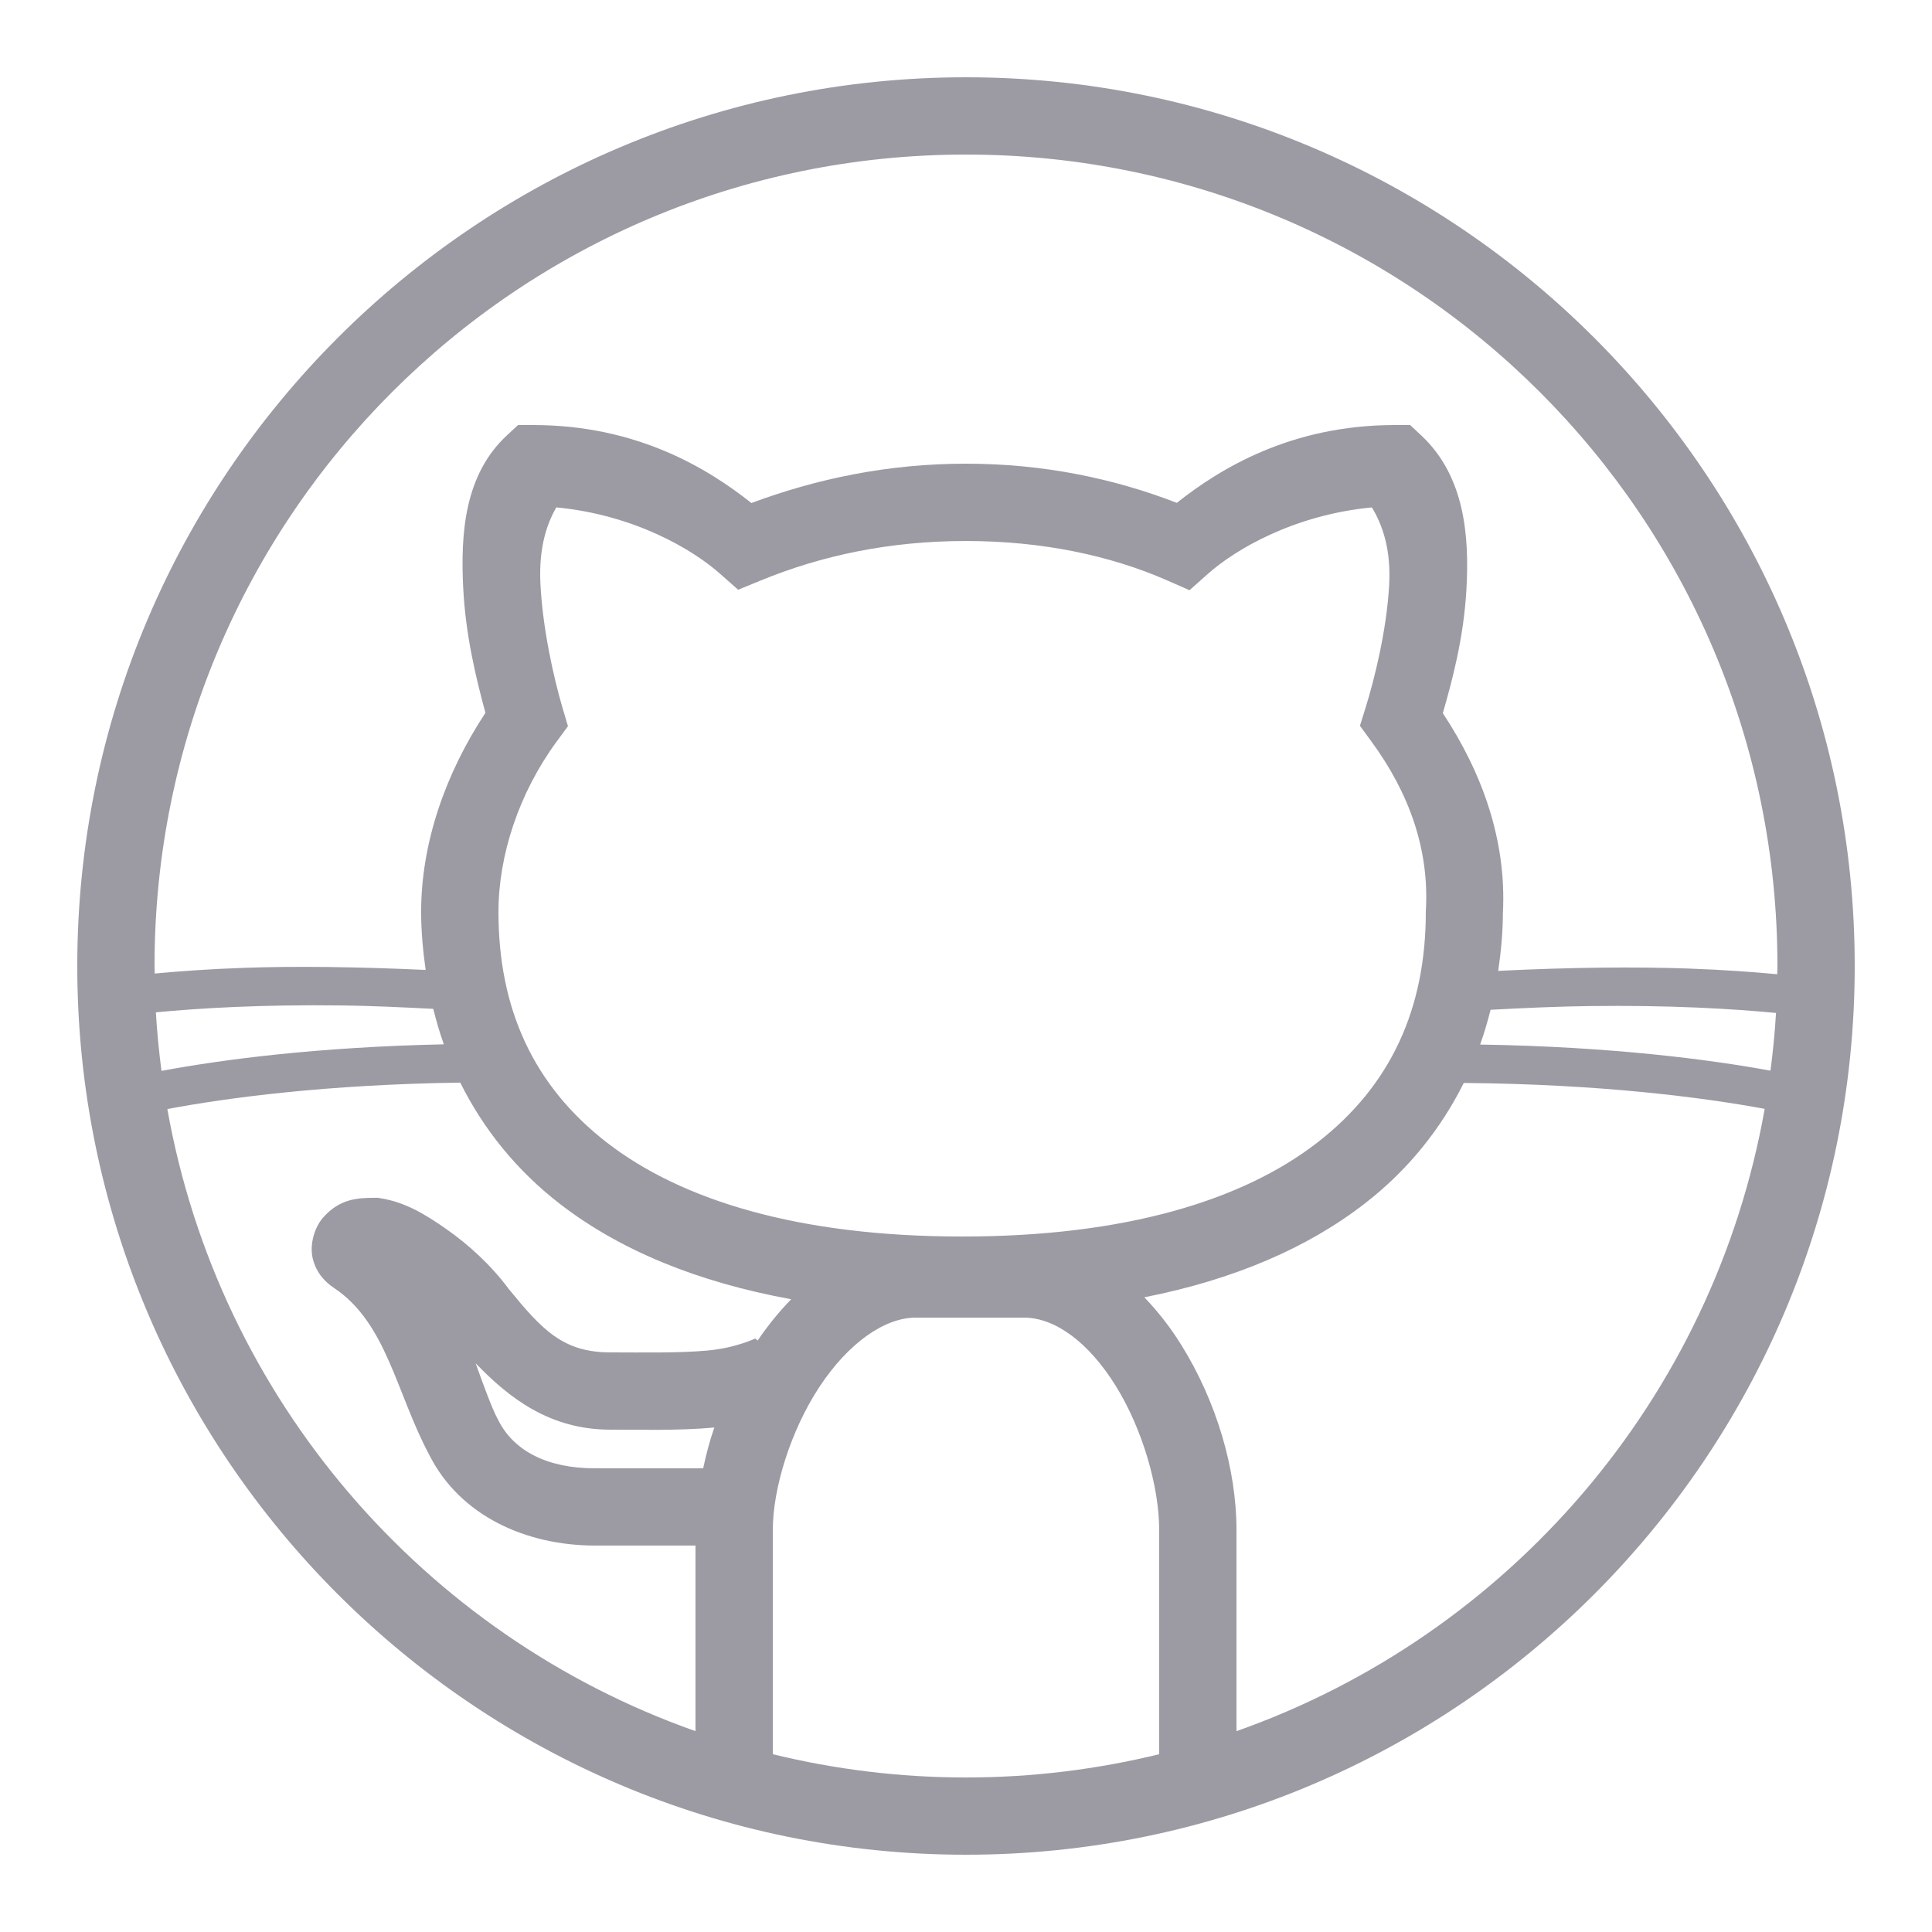
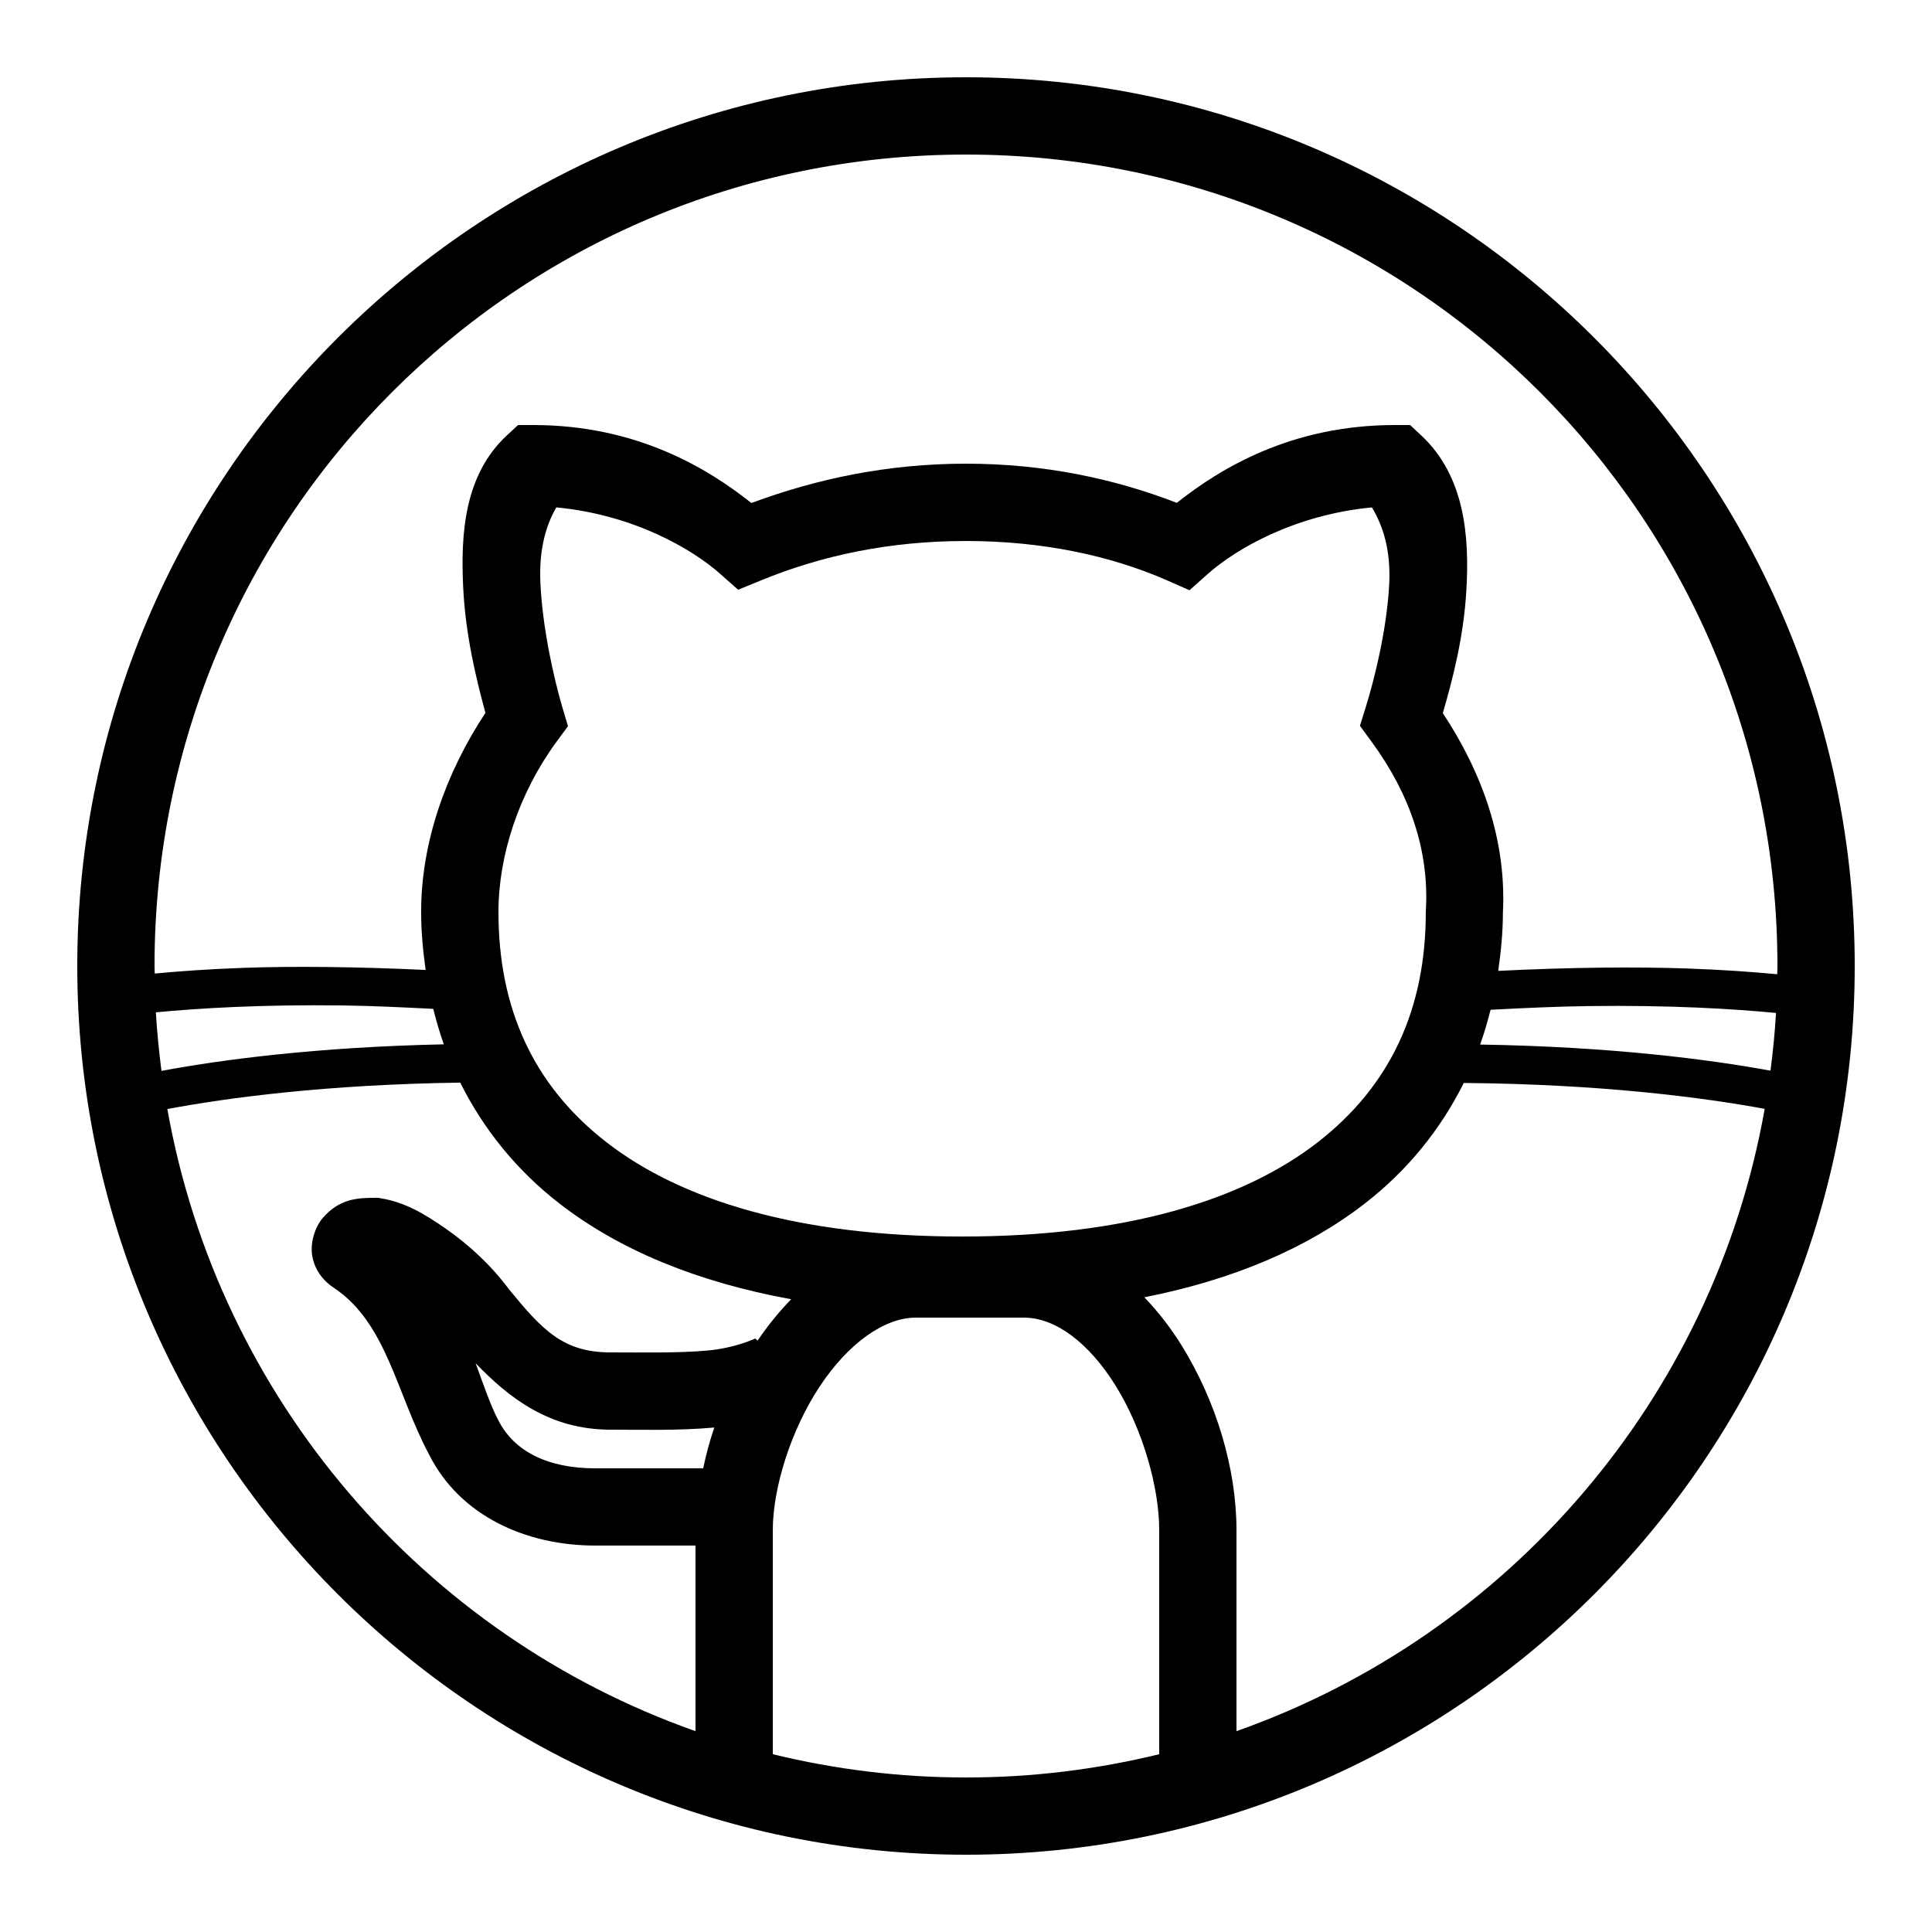
<svg xmlns="http://www.w3.org/2000/svg" viewBox="0,0,256,256" width="50px" height="50px">
-   <g fill="#9c9ba4" fill-rule="nonzero" stroke="none" stroke-width="1" stroke-linecap="butt" stroke-linejoin="miter" stroke-miterlimit="10" stroke-dasharray="" stroke-dashoffset="0" font-family="none" font-weight="none" font-size="none" text-anchor="none" style="mix-blend-mode: normal">
+   <g fill="#black" fill-rule="nonzero" stroke="none" stroke-width="1" stroke-linecap="butt" stroke-linejoin="miter" stroke-miterlimit="10" stroke-dasharray="" stroke-dashoffset="0" font-family="none" font-weight="none" font-size="none" text-anchor="none" style="mix-blend-mode: normal">
    <g transform="scale(5.12,5.12)">
      <path d="M25,2c-12.689,0 -23,10.311 -23,23c0,12.689 10.311,23 23,23c12.689,0 23,-10.311 23,-23c0,-12.689 -10.311,-23 -23,-23zM25,4c11.607,0 21,9.393 21,21c0,0.071 -0.005,0.142 -0.006,0.213c-0.64,-0.059 -1.379,-0.115 -2.318,-0.148c-1.329,-0.047 -3.004,-0.033 -4.902,0.061c0.07,-0.49 0.12,-0.988 0.121,-1.498c0.097,-1.873 -0.532,-3.624 -1.555,-5.172c0.247,-0.854 0.537,-1.94 0.609,-3.172c0.083,-1.404 -0.039,-2.961 -1.166,-4.014l-0.289,-0.27h-0.395c-2.683,0 -4.52,1.123 -5.643,2.014c-1.621,-0.628 -3.445,-1.014 -5.457,-1.014c-2.024,0 -3.864,0.391 -5.553,1.018c-1.122,-0.891 -2.96,-2.018 -5.646,-2.018h-0.393l-0.289,0.268c-1.098,1.02 -1.199,2.534 -1.131,3.932c0.06,1.232 0.333,2.353 0.576,3.248c-1.04,1.578 -1.664,3.375 -1.664,5.152c0,0.512 0.048,1.01 0.117,1.502c-1.806,-0.084 -3.415,-0.1 -4.693,-0.055c-0.94,0.033 -1.679,0.089 -2.318,0.148c-0.001,-0.065 -0.006,-0.13 -0.006,-0.195c0,-11.607 9.393,-21 21,-21zM14.396,13.131c2.018,0.191 3.536,1.092 4.238,1.717l0.469,0.414l0.578,-0.236c1.581,-0.651 3.345,-1.025 5.318,-1.025c1.973,0 3.737,0.376 5.199,1.016l0.586,0.258l0.479,-0.426c0.703,-0.625 2.224,-1.526 4.242,-1.717c0.268,0.445 0.502,1.078 0.445,2.035c-0.067,1.146 -0.374,2.394 -0.605,3.135l-0.15,0.482l0.299,0.408c0.989,1.349 1.494,2.81 1.408,4.354l-0.002,0.027v0.027c0,2.495 -0.899,4.493 -2.812,5.973c-1.914,1.48 -4.935,2.428 -9.188,2.428c-4.252,0 -7.276,-0.948 -9.189,-2.428c-1.914,-1.48 -2.811,-3.477 -2.811,-5.973c0,-1.465 0.529,-3.076 1.506,-4.408l0.293,-0.398l-0.141,-0.475c-0.232,-0.788 -0.516,-2.064 -0.572,-3.217c-0.047,-0.959 0.18,-1.565 0.41,-1.971zM8.885,26.021c0.707,0.009 1.517,0.047 2.328,0.088c0.078,0.312 0.166,0.619 0.273,0.918c-3.307,0.07 -5.782,0.402 -7.307,0.688c-0.064,-0.5 -0.116,-1.005 -0.145,-1.516c1.127,-0.107 2.716,-0.205 4.85,-0.178zM41.115,26.037c2.132,-0.027 3.72,0.071 4.848,0.178c-0.029,0.503 -0.079,1.001 -0.143,1.494c-1.58,-0.29 -4.121,-0.622 -7.514,-0.676c0.105,-0.294 0.193,-0.595 0.27,-0.9c0.895,-0.048 1.768,-0.086 2.539,-0.096zM11.912,28.02c0.597,1.196 1.449,2.263 2.576,3.135c1.541,1.191 3.543,2.024 5.988,2.469c-0.32,0.329 -0.611,0.69 -0.869,1.07l-0.061,-0.053c0.005,-0.006 -0.497,0.245 -1.248,0.312c-0.751,0.067 -1.677,0.047 -2.498,0.047c-1.225,0 -1.765,-0.579 -2.627,-1.633c-0.478,-0.644 -1.06,-1.165 -1.625,-1.561c-0.579,-0.405 -1.073,-0.691 -1.684,-0.793l-0.082,-0.014h-0.084c-0.467,0 -0.918,0.034 -1.34,0.516c-0.211,0.241 -0.356,0.687 -0.262,1.064c0.094,0.378 0.333,0.61 0.547,0.752c1.367,0.911 1.608,2.714 2.465,4.318c0.8,1.594 2.526,2.35 4.291,2.35h2.6v4.803c-7.032,-2.482 -12.335,-8.598 -13.668,-16.1c1.531,-0.288 4.095,-0.635 7.58,-0.684zM37.883,28.027c3.563,0.03 6.198,0.377 7.787,0.67c-1.331,7.504 -6.636,13.623 -13.67,16.105v-5.203c0,-1.585 -0.52,-3.332 -1.426,-4.789c-0.275,-0.442 -0.598,-0.861 -0.959,-1.236c2.315,-0.457 4.217,-1.275 5.697,-2.42c1.124,-0.869 1.975,-1.934 2.57,-3.127zM23.699,34.1h2.801c0.813,0 1.68,0.648 2.375,1.766c0.695,1.118 1.125,2.619 1.125,3.734v5.799c-1.603,0.391 -3.276,0.602 -5,0.602c-1.724,0 -3.397,-0.211 -5,-0.602v-5.799c0,-1.091 0.468,-2.588 1.209,-3.711c0.741,-1.123 1.677,-1.789 2.49,-1.789zM12.309,35.281c0.866,0.898 1.914,1.719 3.492,1.719c0.779,0 1.752,0.028 2.676,-0.055c0.003,-0 0.006,-0.002 0.01,-0.002c-0.122,0.35 -0.213,0.702 -0.289,1.057h-2.797c-1.233,0 -2.105,-0.446 -2.506,-1.248l-0.008,-0.014l-0.006,-0.012c-0.164,-0.305 -0.38,-0.916 -0.572,-1.445z" />
    </g>
  </g>
</svg>
